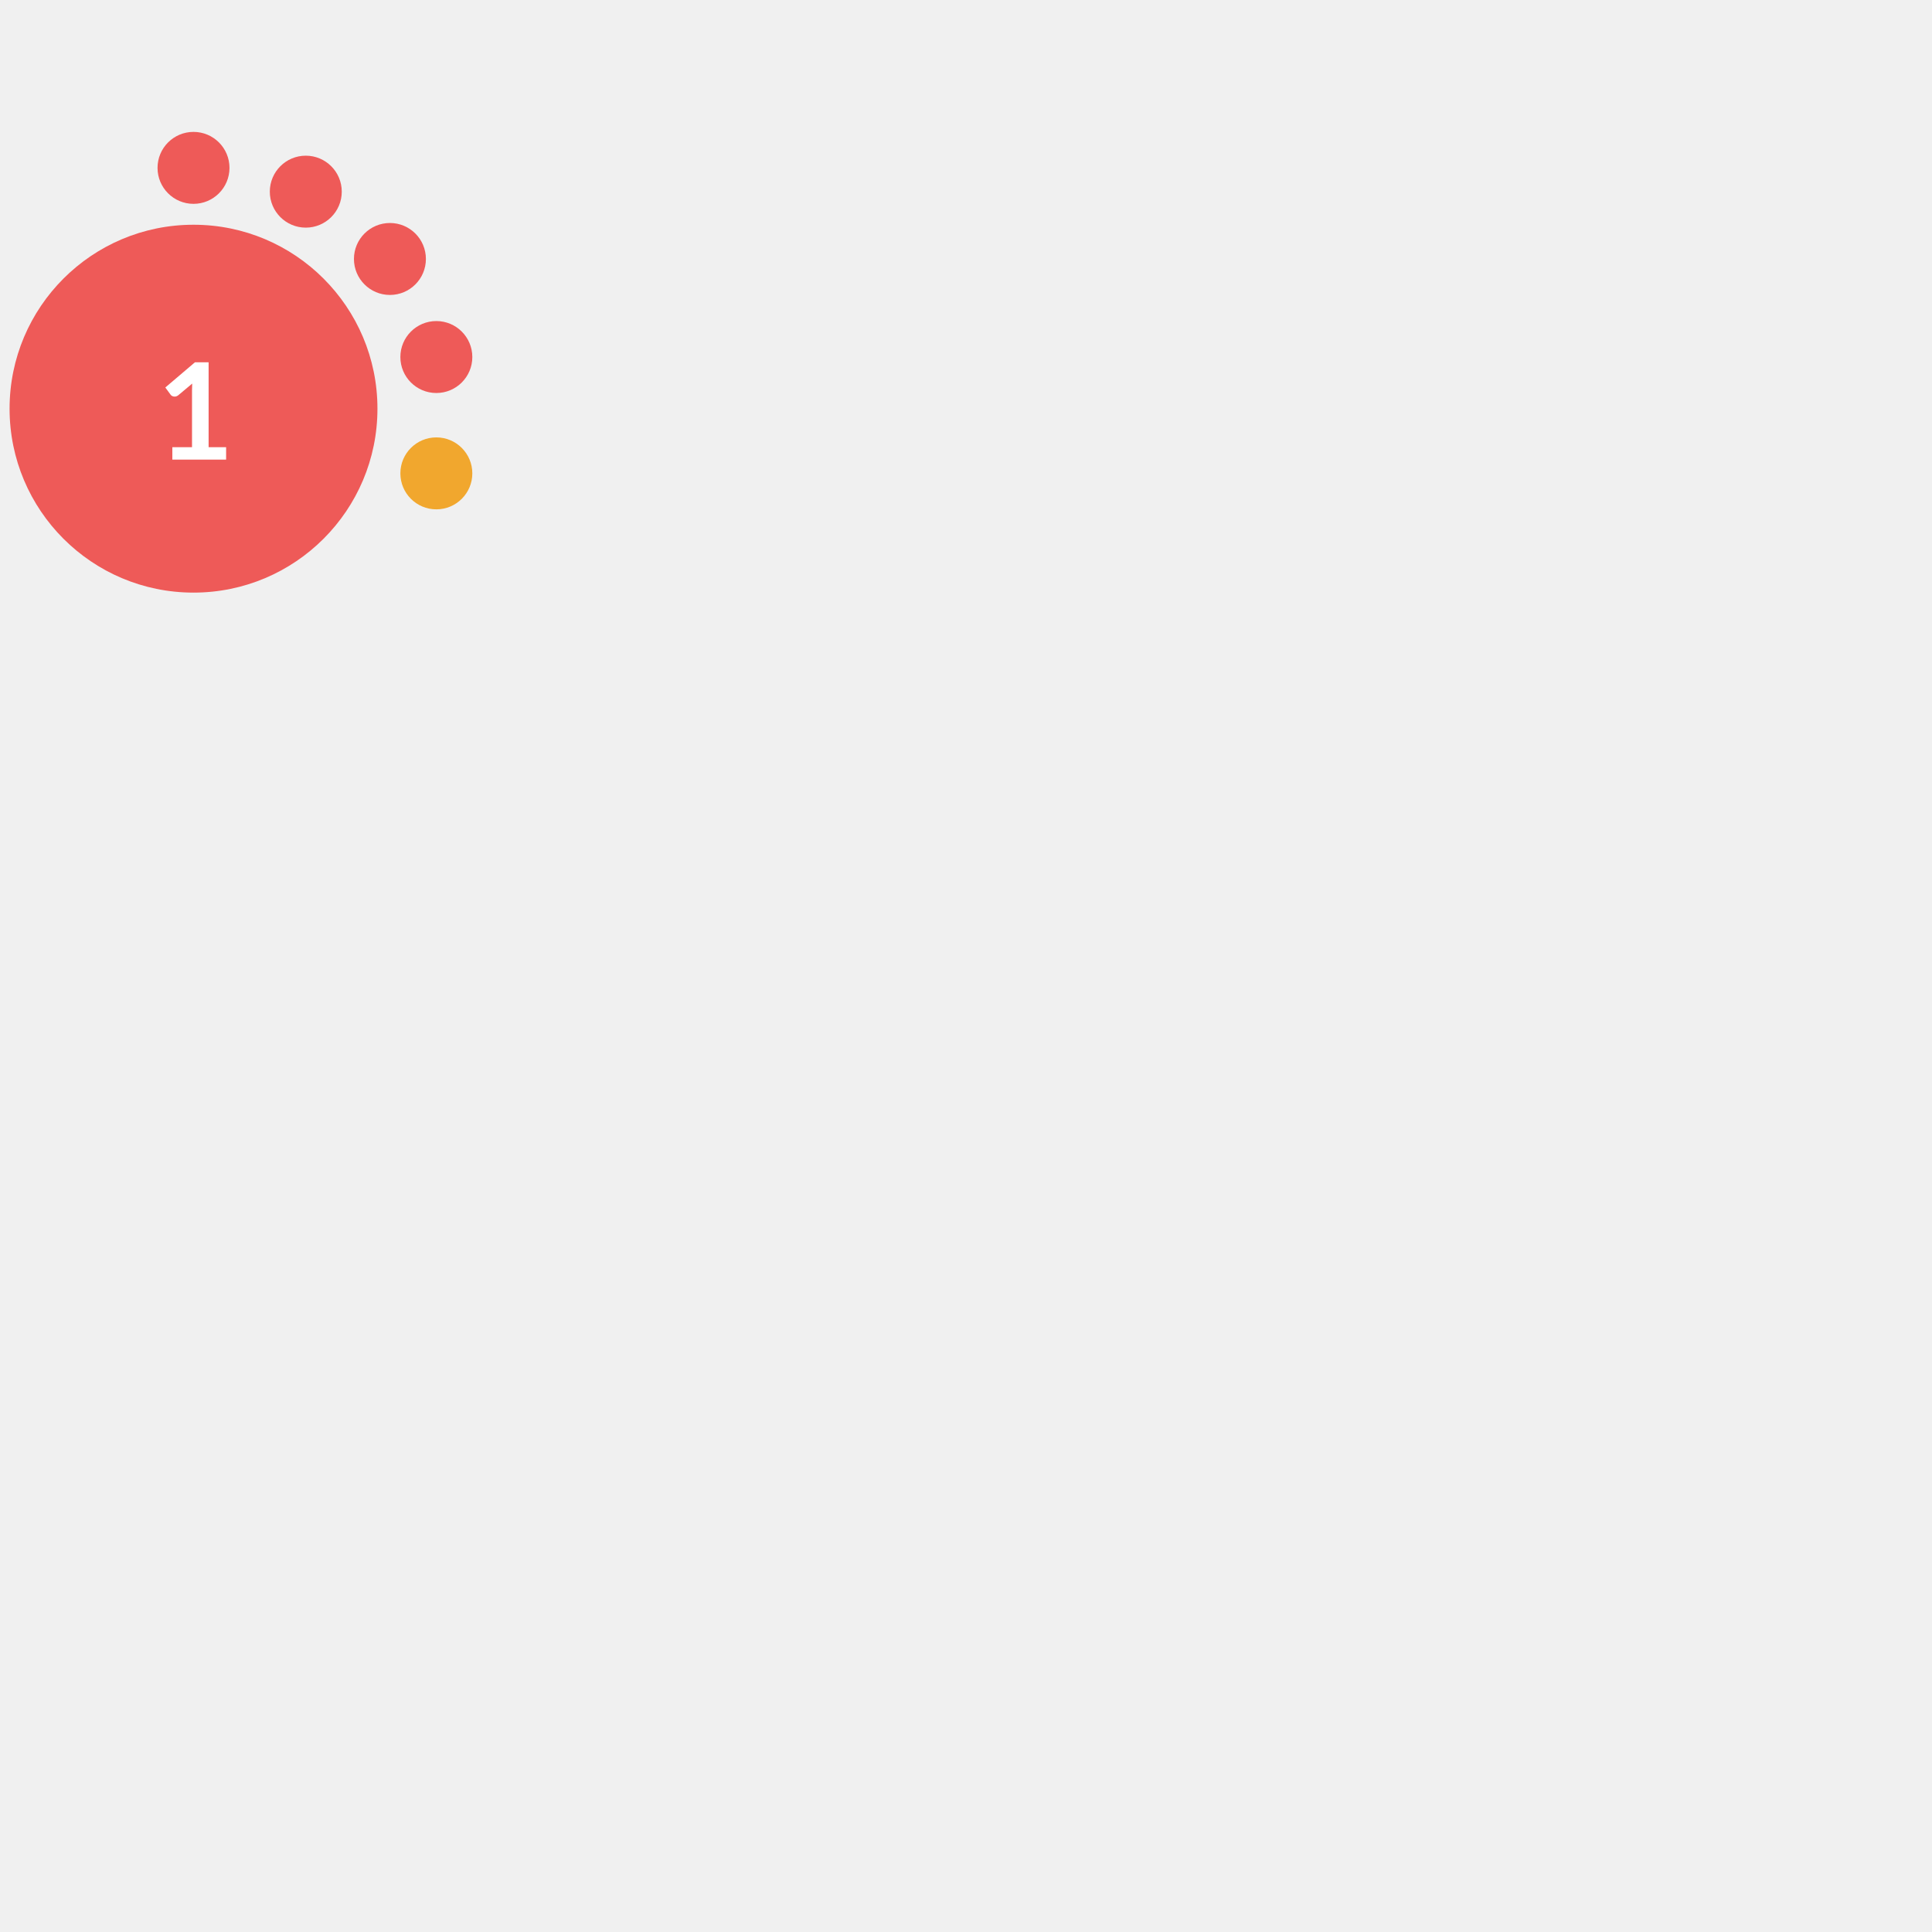
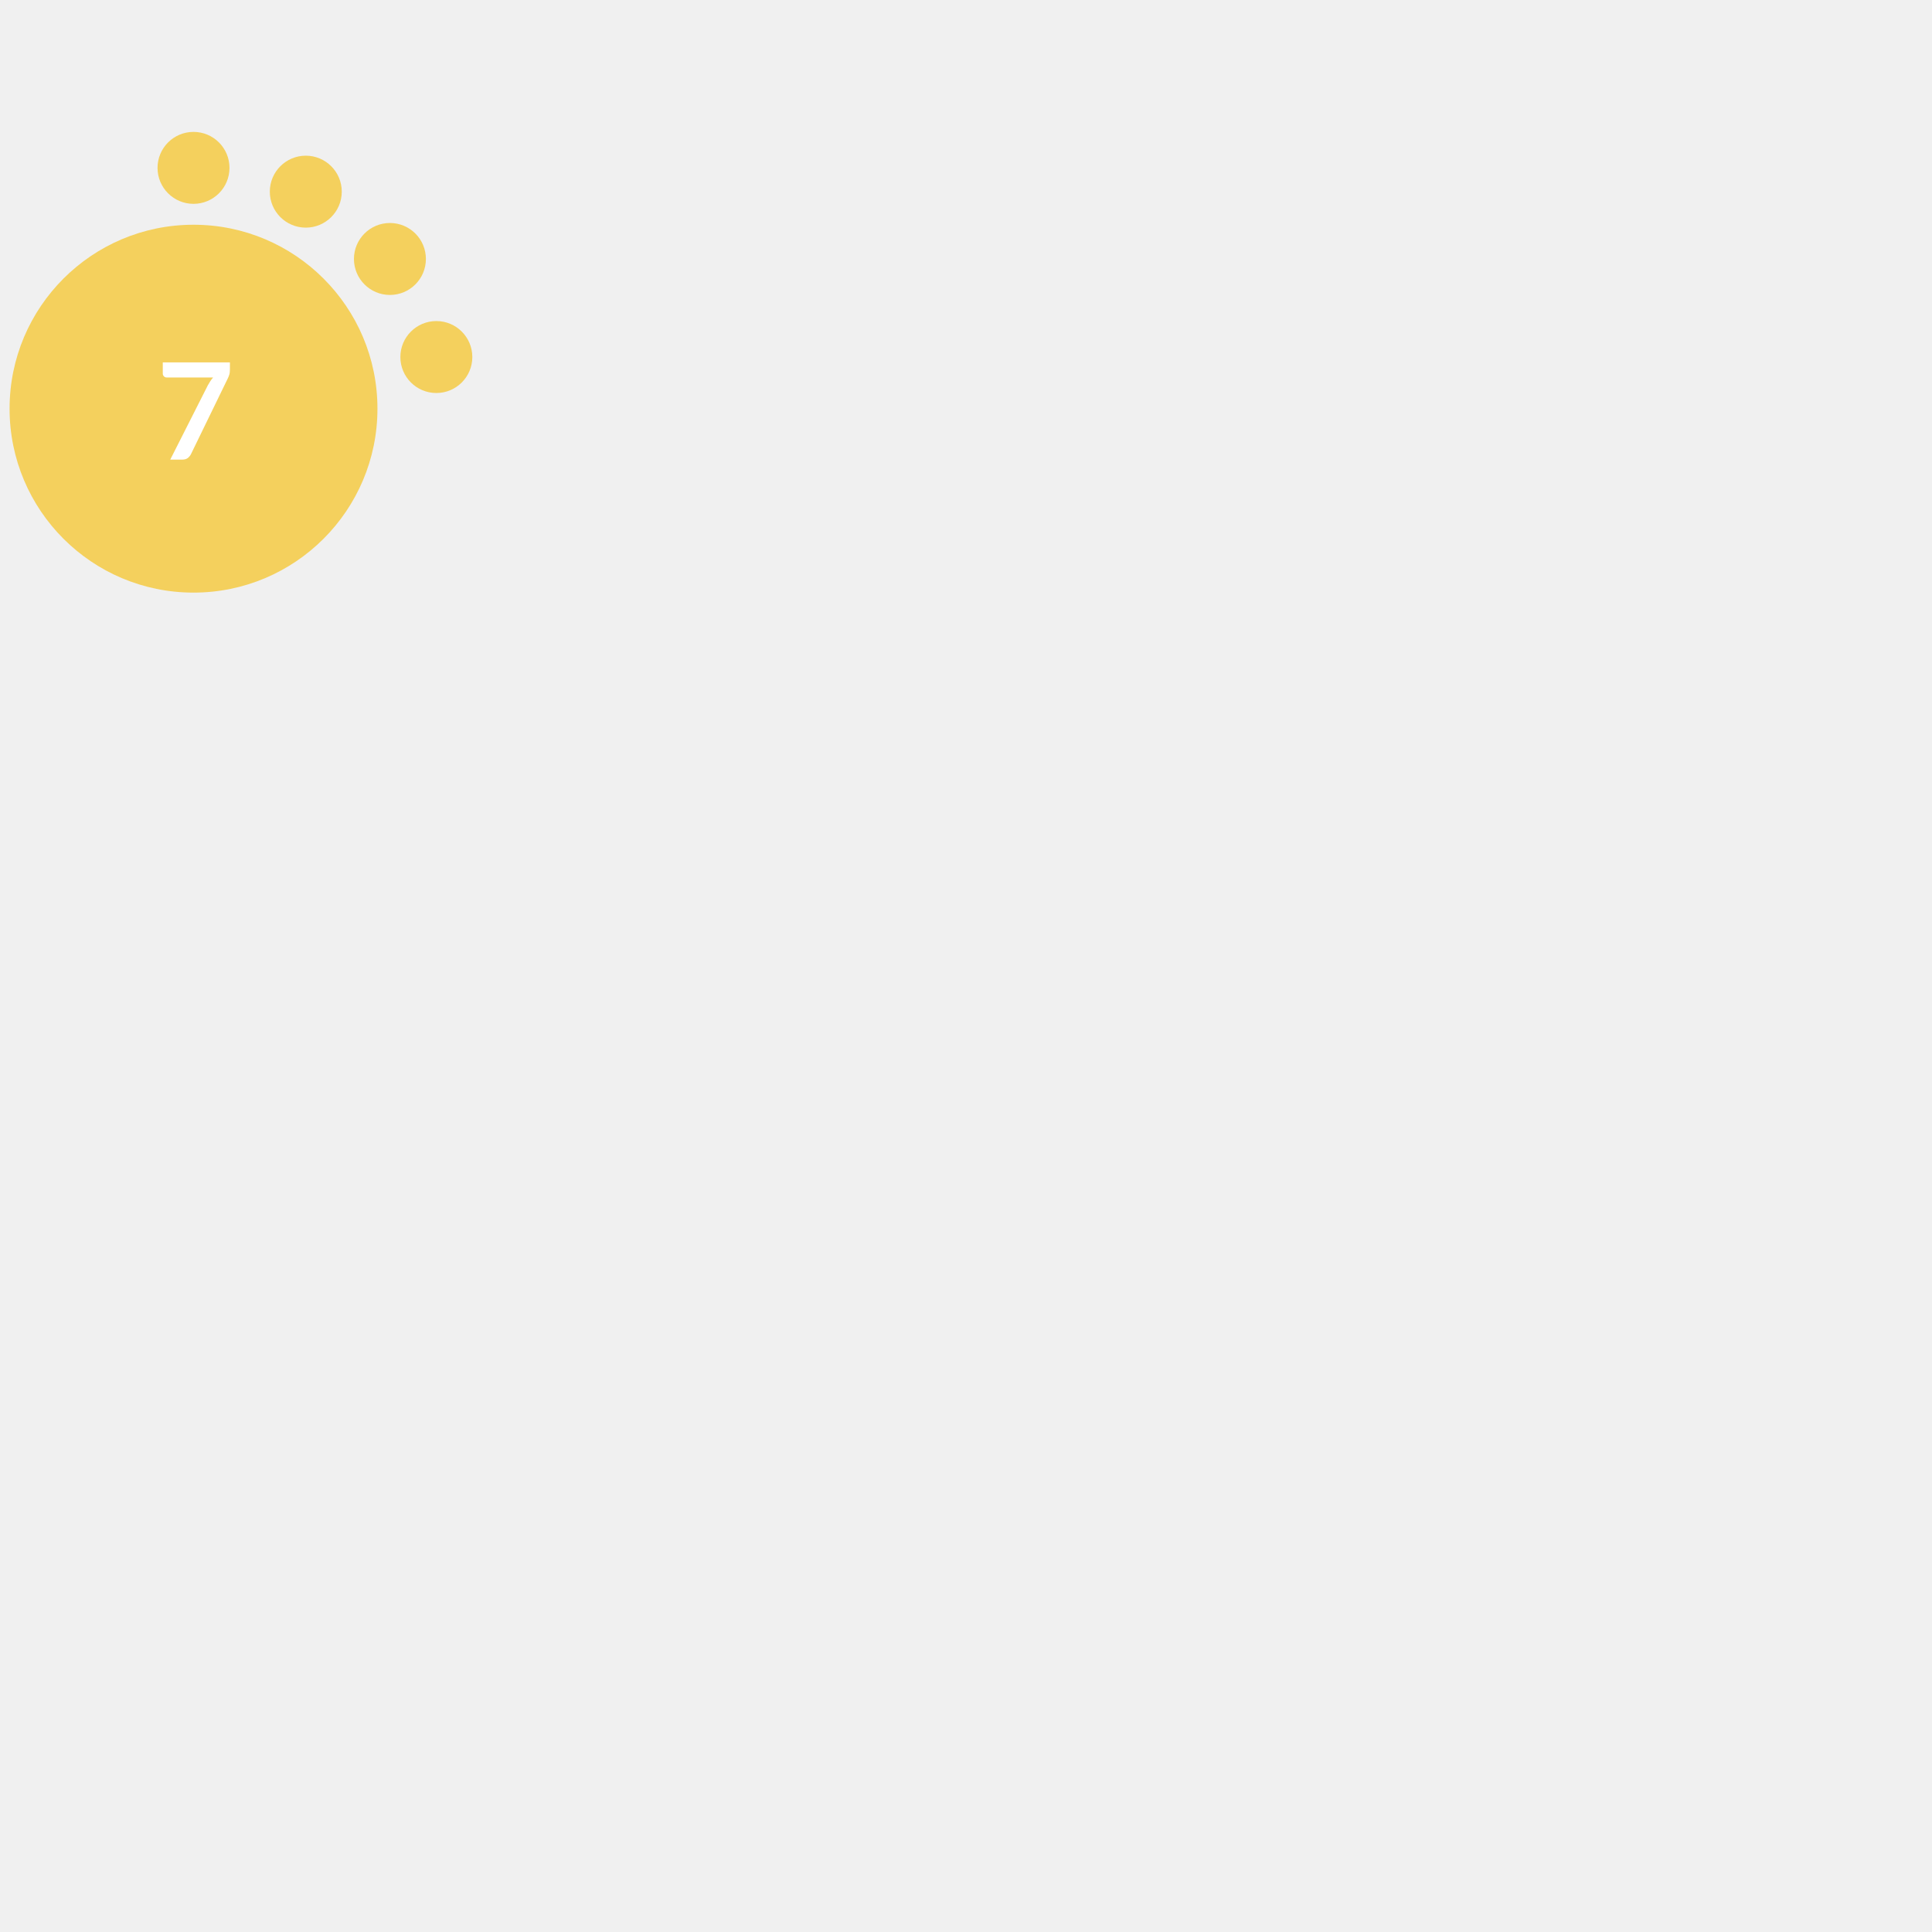
<svg xmlns="http://www.w3.org/2000/svg" version="1.1" id="Layer_1" x="0px" y="0px" width="180" height="180" viewBox="0 0 665.925 576" style="enable-background:new 0 0 0 0;" xml:space="preserve">
  <style type="text/css">			.red{fill:#EE5A58;}		    .orange {fill:#F1A72E;}		    .green{fill:#AED17C;}			.yellow{fill:#F4D05D;}			.st2{fill:#FFFFFF;}			.st3{font-family:Lato-Bold, Lato;font-weight:700;}			.st4{font-size:46.339px;}		</style>
-   <circle class="red" cx="66.7" cy="95.9" r="63.4" />
-   <circle class="red" cx="66.7" cy="12.9" r="12.4" />
-   <circle class="red" cx="105.4" cy="21.1" r="12.4" />
-   <circle class="red" cx="134.4" cy="44.3" r="12.4" />
-   <circle class="red" cx="150.4" cy="78.1" r="12.4" />
-   <circle class="orange" cx="150.4" cy="118.2" r="12.4" />
-   <text transform="matrix(1 0 0 1 53.9507 113.4561)" class="st2 st3 st4">1</text>
+   <circle class="yellow" cx="66.7" cy="95.9" r="63.4" />
+   <circle class="yellow" cx="66.7" cy="12.9" r="12.4" />
+   <circle class="yellow" cx="105.4" cy="21.1" r="12.4" />
+   <circle class="yellow" cx="134.4" cy="44.3" r="12.4" />
+   <circle class="yellow" cx="150.4" cy="78.1" r="12.4" />
+   <text transform="matrix(1 0 0 1 53.9507 113.4561)" class="st2 st3 st4">7</text>
</svg>
